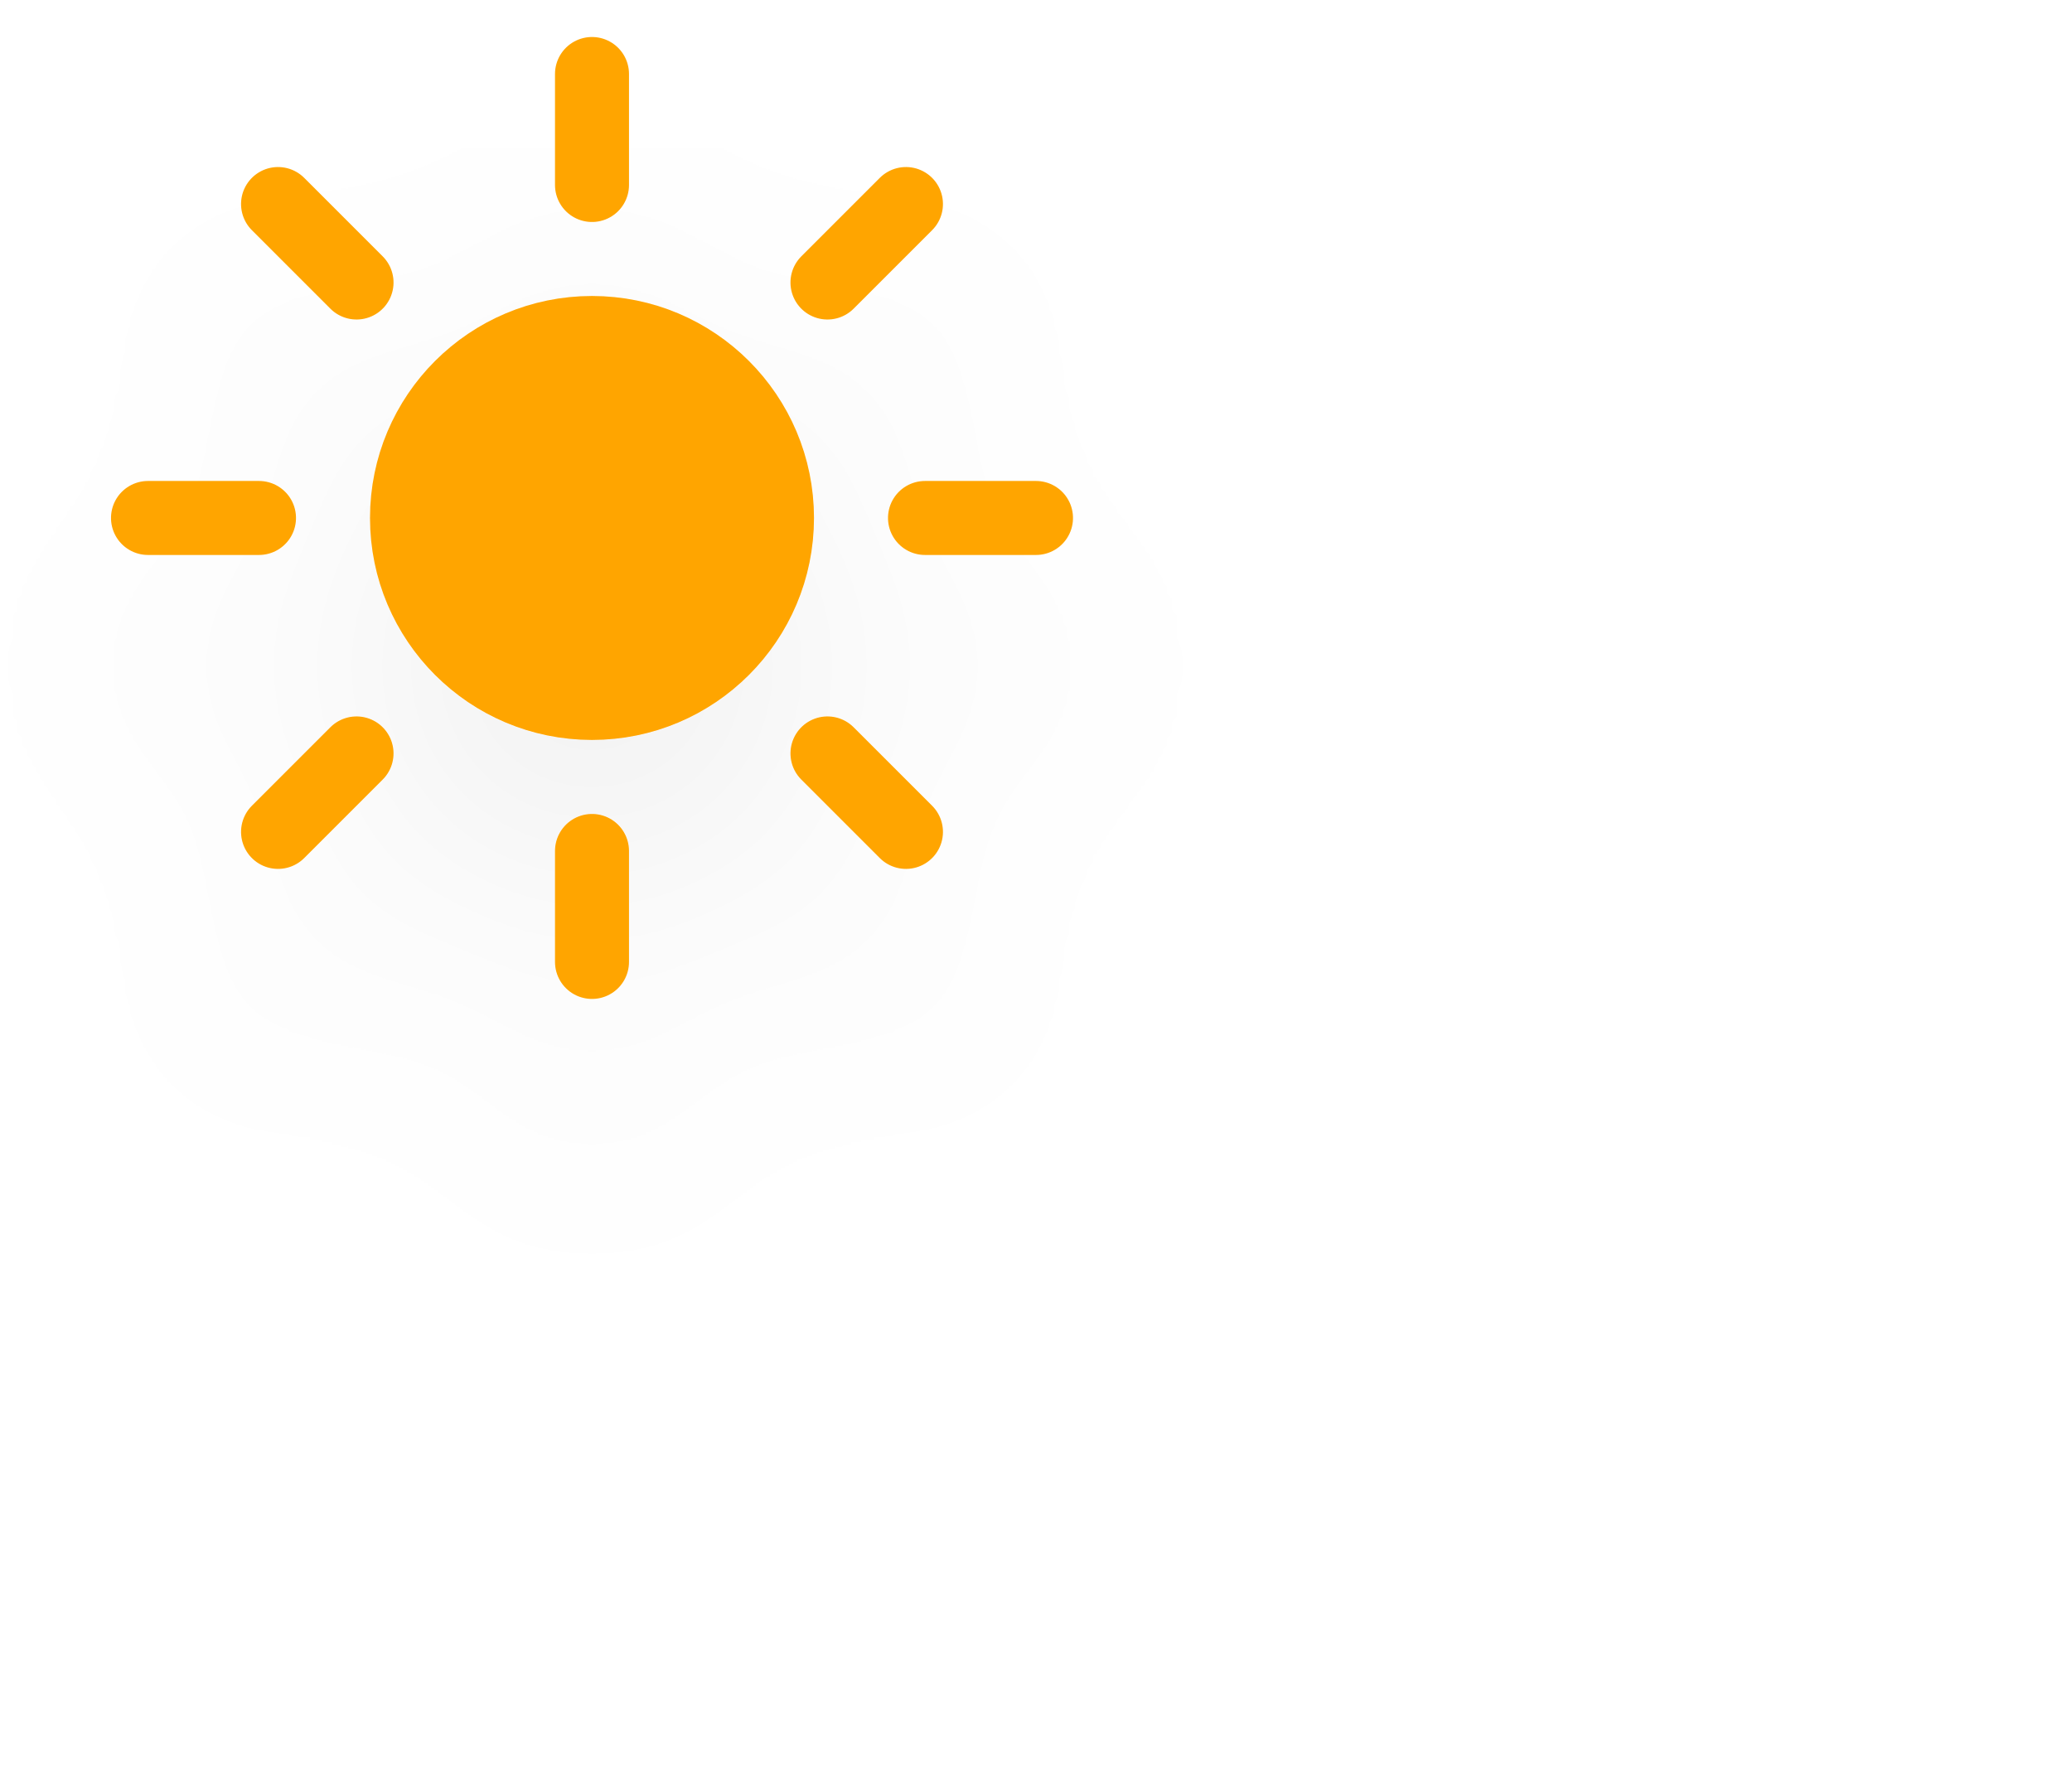
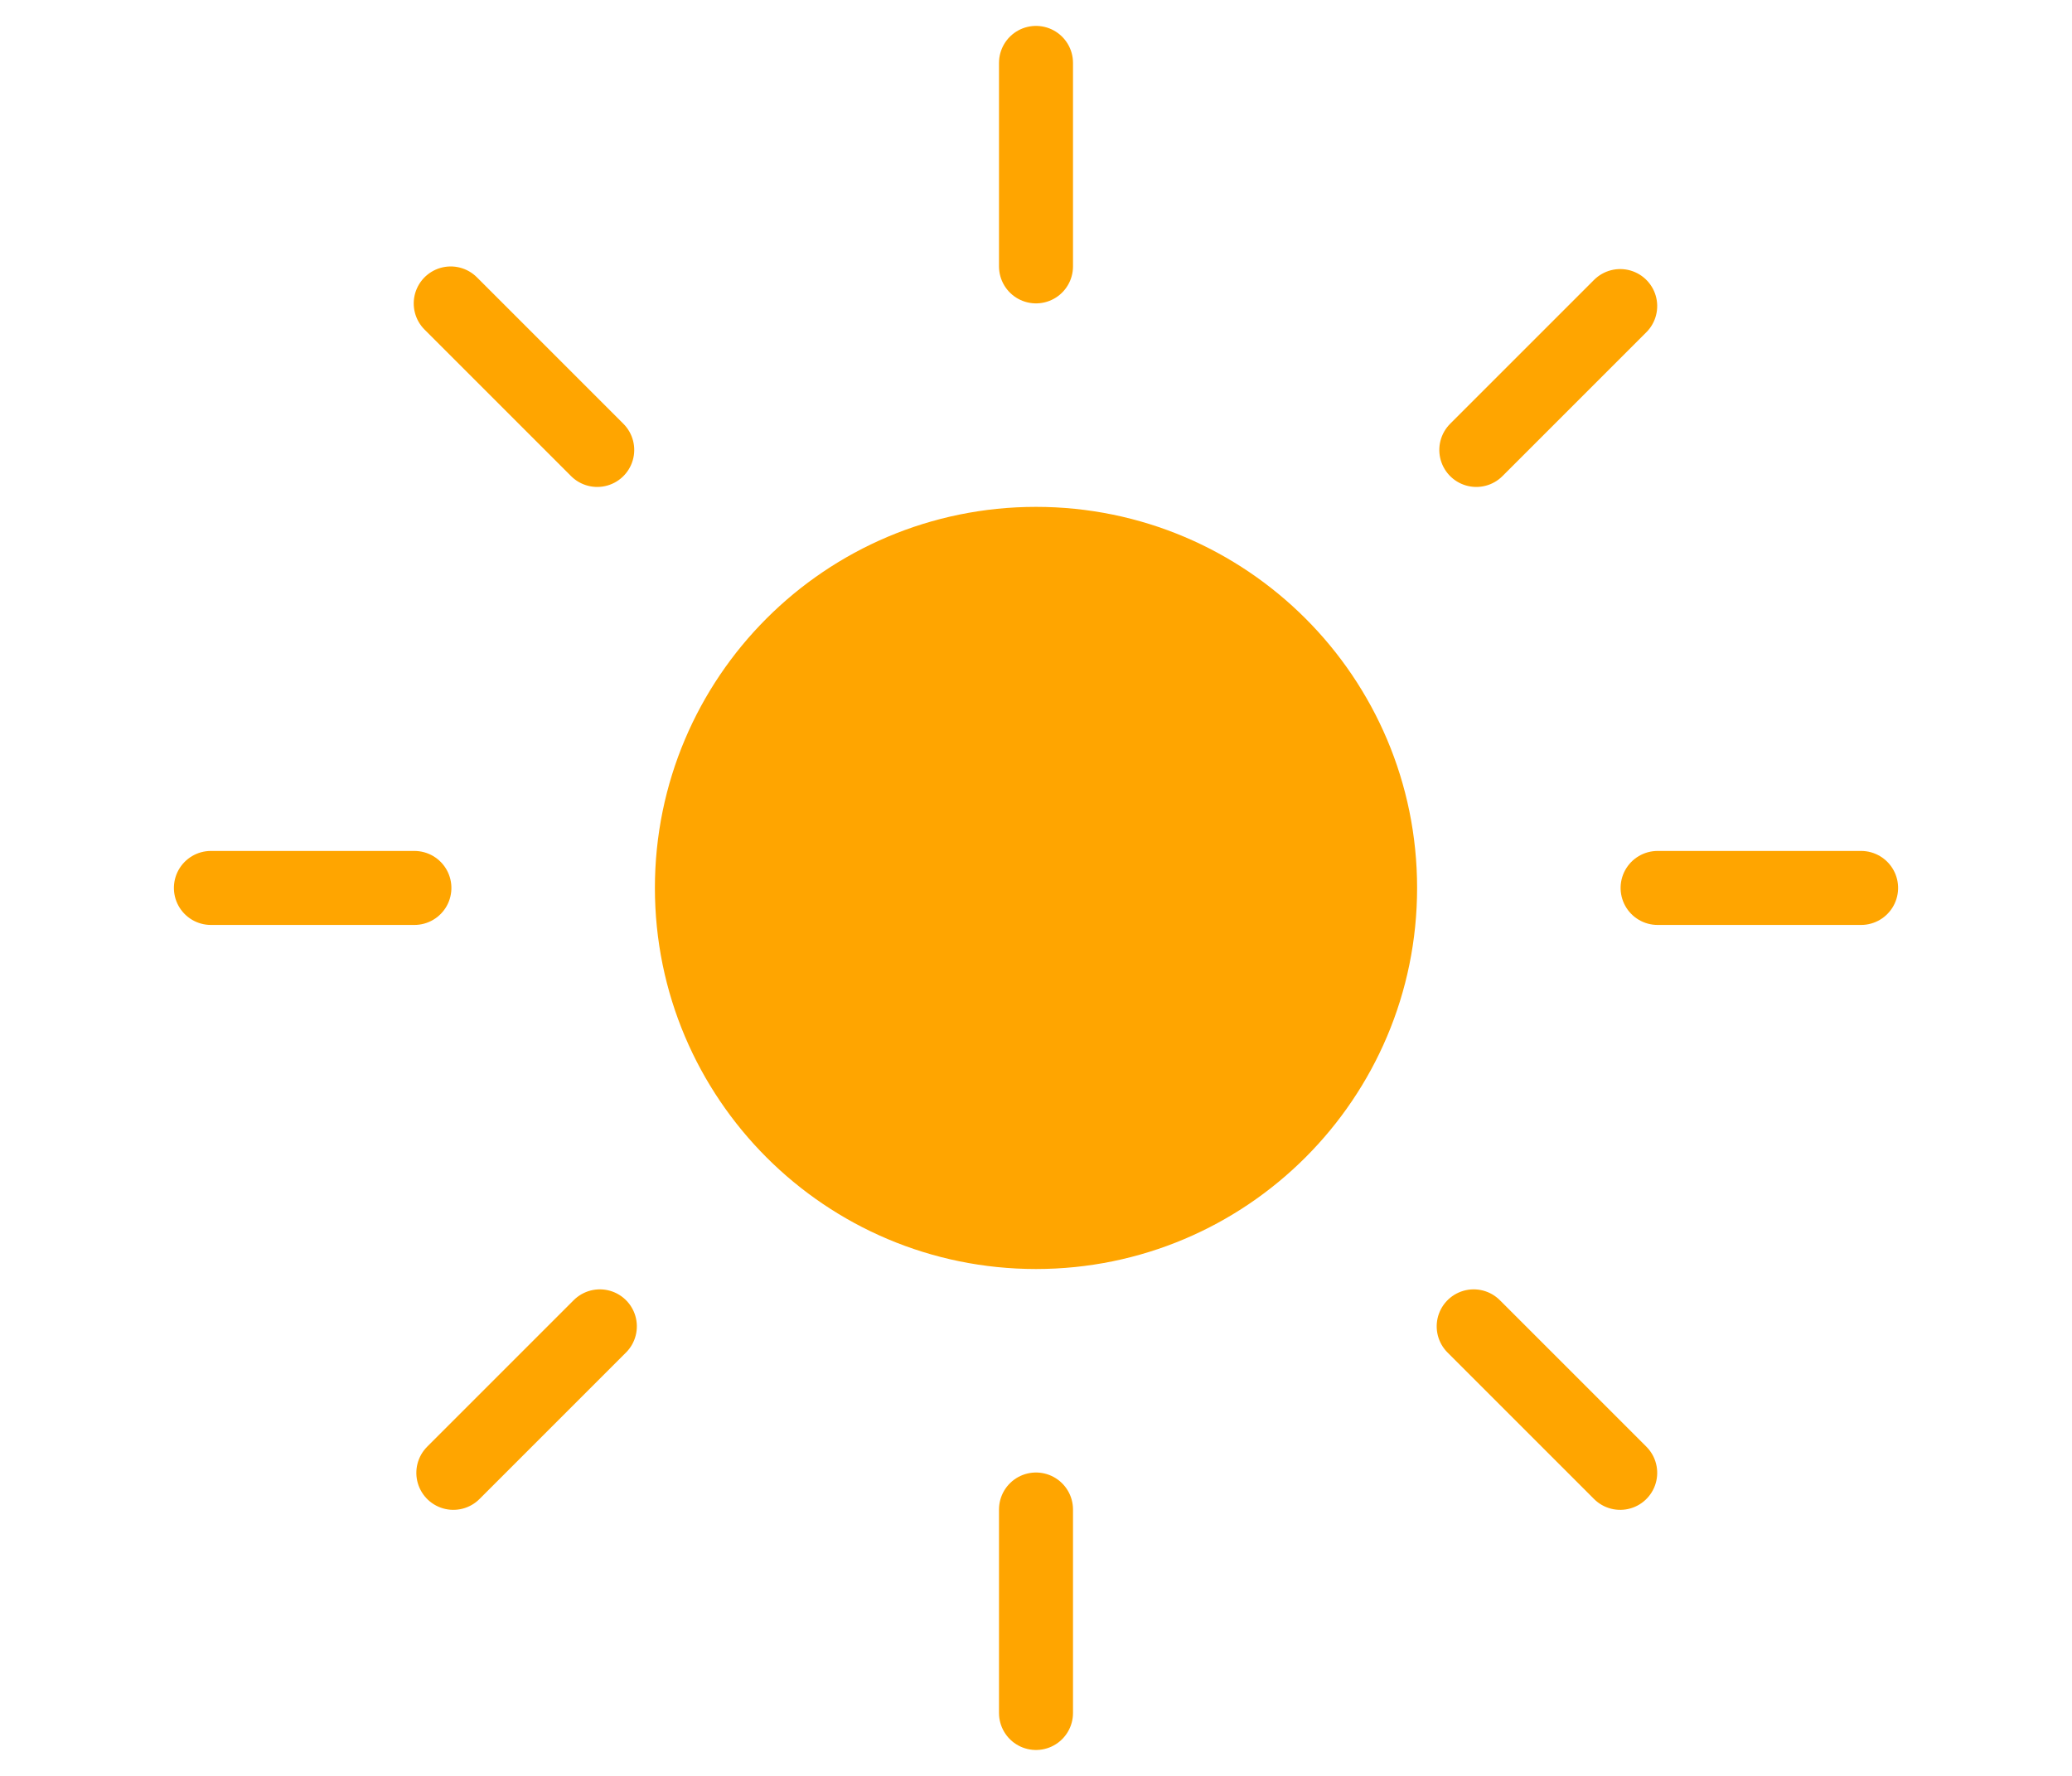
- <svg xmlns="http://www.w3.org/2000/svg" width="56" height="48" version="1.1">
-   <defs>
-     <filter id="blur" x="-.342" y="-.342" width="1.683" height="1.85">
-       <feGaussianBlur in="SourceAlpha" stdDeviation="3" />
-       <feOffset dx="0" dy="4" result="offsetblur" />
-       <feComponentTransfer>
-         <feFuncA slope="0.05" type="linear" />
-       </feComponentTransfer>
-       <feMerge>
-         <feMergeNode />
-         <feMergeNode in="SourceGraphic" />
-       </feMerge>
-     </filter>
-     <style type="text/css">
-       
-       /*
- ** SUN
- */
-       @keyframes am-weather-sun {
-         0% {
-           -webkit-transform: rotate(0deg);
-           -moz-transform: rotate(0deg);
-           -ms-transform: rotate(0deg);
-           transform: rotate(0deg);
-         }
- 
-         100% {
-           -webkit-transform: rotate(360deg);
-           -moz-transform: rotate(360deg);
-           -ms-transform: rotate(360deg);
-           transform: rotate(360deg);
-         }
-       }
- 
-       .am-weather-sun {
-         -webkit-animation-name: am-weather-sun;
-         -moz-animation-name: am-weather-sun;
-         -ms-animation-name: am-weather-sun;
-         animation-name: am-weather-sun;
-         -webkit-animation-duration: 9s;
-         -moz-animation-duration: 9s;
-         -ms-animation-duration: 9s;
-         animation-duration: 9s;
-         -webkit-animation-timing-function: linear;
-         -moz-animation-timing-function: linear;
-         -ms-animation-timing-function: linear;
-         animation-timing-function: linear;
-         -webkit-animation-iteration-count: infinite;
-         -moz-animation-iteration-count: infinite;
-         -ms-animation-iteration-count: infinite;
-         animation-iteration-count: infinite;
-       }
- 
-       @keyframes am-weather-sun-shiny {
-         0% {
-           stroke-dasharray: 3px 10px;
-           stroke-dashoffset: 0px;
-         }
- 
-         50% {
-           stroke-dasharray: 0.1px 10px;
-           stroke-dashoffset: -1px;
-         }
- 
-         100% {
-           stroke-dasharray: 3px 10px;
-           stroke-dashoffset: 0px;
-         }
-       }
- 
-       .am-weather-sun-shiny line {
-         -webkit-animation-name: am-weather-sun-shiny;
-         -moz-animation-name: am-weather-sun-shiny;
-         -ms-animation-name: am-weather-sun-shiny;
-         animation-name: am-weather-sun-shiny;
-         -webkit-animation-duration: 2s;
-         -moz-animation-duration: 2s;
-         -ms-animation-duration: 2s;
-         animation-duration: 2s;
-         -webkit-animation-timing-function: linear;
-         -moz-animation-timing-function: linear;
-         -ms-animation-timing-function: linear;
-         animation-timing-function: linear;
-         -webkit-animation-iteration-count: infinite;
-         -moz-animation-iteration-count: infinite;
-         -ms-animation-iteration-count: infinite;
-         animation-iteration-count: infinite;
-       }
-       
-     </style>
-   </defs>
-   <g transform="translate(16,-2)" filter="url(#blur)">
+ <svg xmlns="http://www.w3.org/2000/svg" version="1.1" id="Layer_1" x="0px" y="0px" viewBox="0 0 56 48" style="enable-background:new 0 0 56 48;" xml:space="preserve">
+   <style type="text/css">
+ 	.st0{fill:none;stroke:#FFA500;stroke-width:2;stroke-linecap:round;}
+ 	.st1{fill:#FFA500;stroke:#FFA500;stroke-width:2;}
+ </style>
+   <g transform="translate(16,-2)">
    <g transform="translate(0,16)">
-       <g class="am-weather-sun" style="-moz-animation-duration:9s;-moz-animation-iteration-count:infinite;-moz-animation-name:am-weather-sun;-moz-animation-timing-function:linear;-ms-animation-duration:9s;-ms-animation-iteration-count:infinite;-ms-animation-name:am-weather-sun;-ms-animation-timing-function:linear;-webkit-animation-duration:9s;-webkit-animation-iteration-count:infinite;-webkit-animation-name:am-weather-sun;-webkit-animation-timing-function:linear">
-         <line transform="translate(0,9)" y2="3" fill="none" stroke="#ffa500" stroke-linecap="round" stroke-width="2" />
+       <g>
+         <line class="st0" x1="12" y1="26.8" x2="12" y2="32.3" />
        <g transform="rotate(45)">
-           <line transform="translate(0,9)" y2="3" fill="none" stroke="#ffa500" stroke-linecap="round" stroke-width="2" />
+           <line class="st0" x1="15.6" y1="15.3" x2="15.6" y2="20.9" />
        </g>
        <g transform="rotate(90)">
-           <line transform="translate(0,9)" y2="3" fill="none" stroke="#ffa500" stroke-linecap="round" stroke-width="2" />
+           <line class="st0" x1="10" y1="4.8" x2="10" y2="10.3" />
        </g>
        <g transform="rotate(135)">
-           <line transform="translate(0,9)" y2="3" fill="none" stroke="#ffa500" stroke-linecap="round" stroke-width="2" />
+           <line class="st0" x1="-1.4" y1="1.2" x2="-1.4" y2="6.8" />
        </g>
        <g transform="scale(-1)">
-           <line transform="translate(0,9)" y2="3" fill="none" stroke="#ffa500" stroke-linecap="round" stroke-width="2" />
+           <line class="st0" x1="-12" y1="6.8" x2="-12" y2="12.3" />
        </g>
        <g transform="rotate(225)">
-           <line transform="translate(0,9)" y2="3" fill="none" stroke="#ffa500" stroke-linecap="round" stroke-width="2" />
+           <line class="st0" x1="-15.6" y1="18.2" x2="-15.6" y2="23.7" />
        </g>
        <g transform="rotate(-90)">
-           <line transform="translate(0,9)" y2="3" fill="none" stroke="#ffa500" stroke-linecap="round" stroke-width="2" />
+           <line class="st0" x1="-10" y1="28.8" x2="-10" y2="34.3" />
        </g>
        <g transform="rotate(-45)">
-           <line transform="translate(0,9)" y2="3" fill="none" stroke="#ffa500" stroke-linecap="round" stroke-width="2" />
+           <line class="st0" x1="1.4" y1="32.3" x2="1.4" y2="37.9" />
        </g>
-         <circle r="5" fill="#ffa500" stroke="#ffa500" stroke-width="2" />
+         <circle class="st1" cx="12" cy="10" r="9.3" />
      </g>
    </g>
  </g>
</svg>
